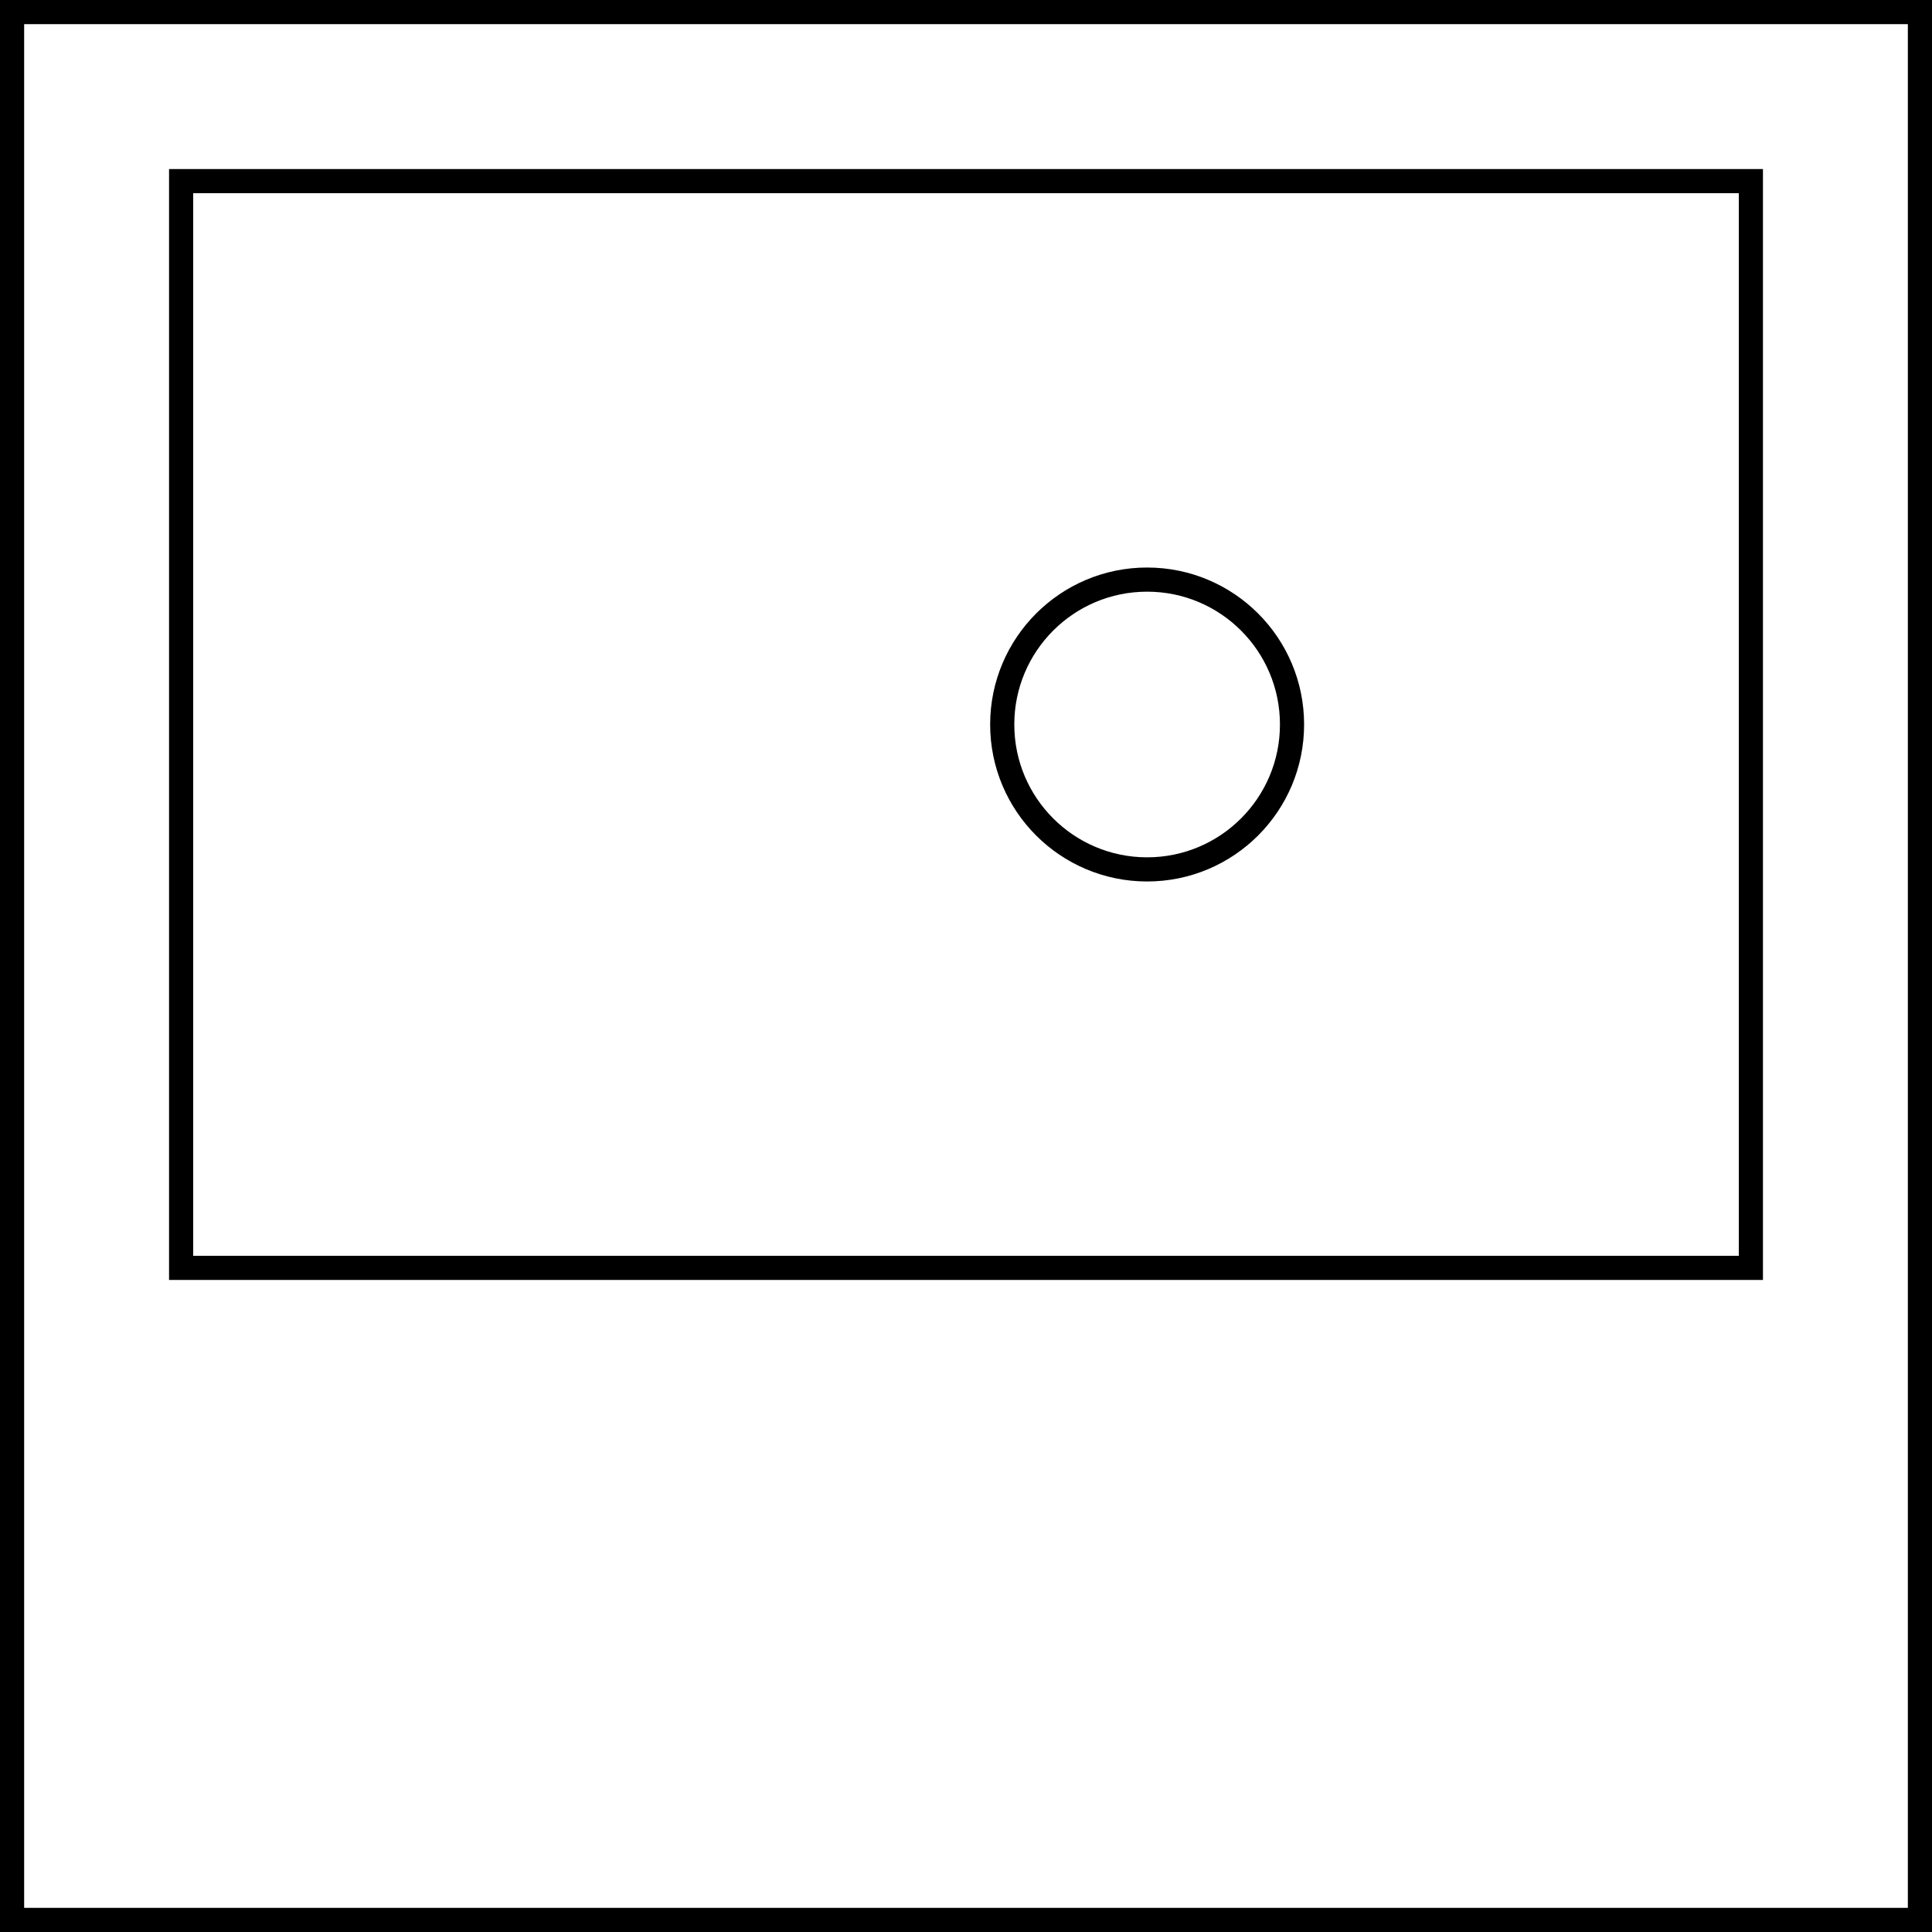
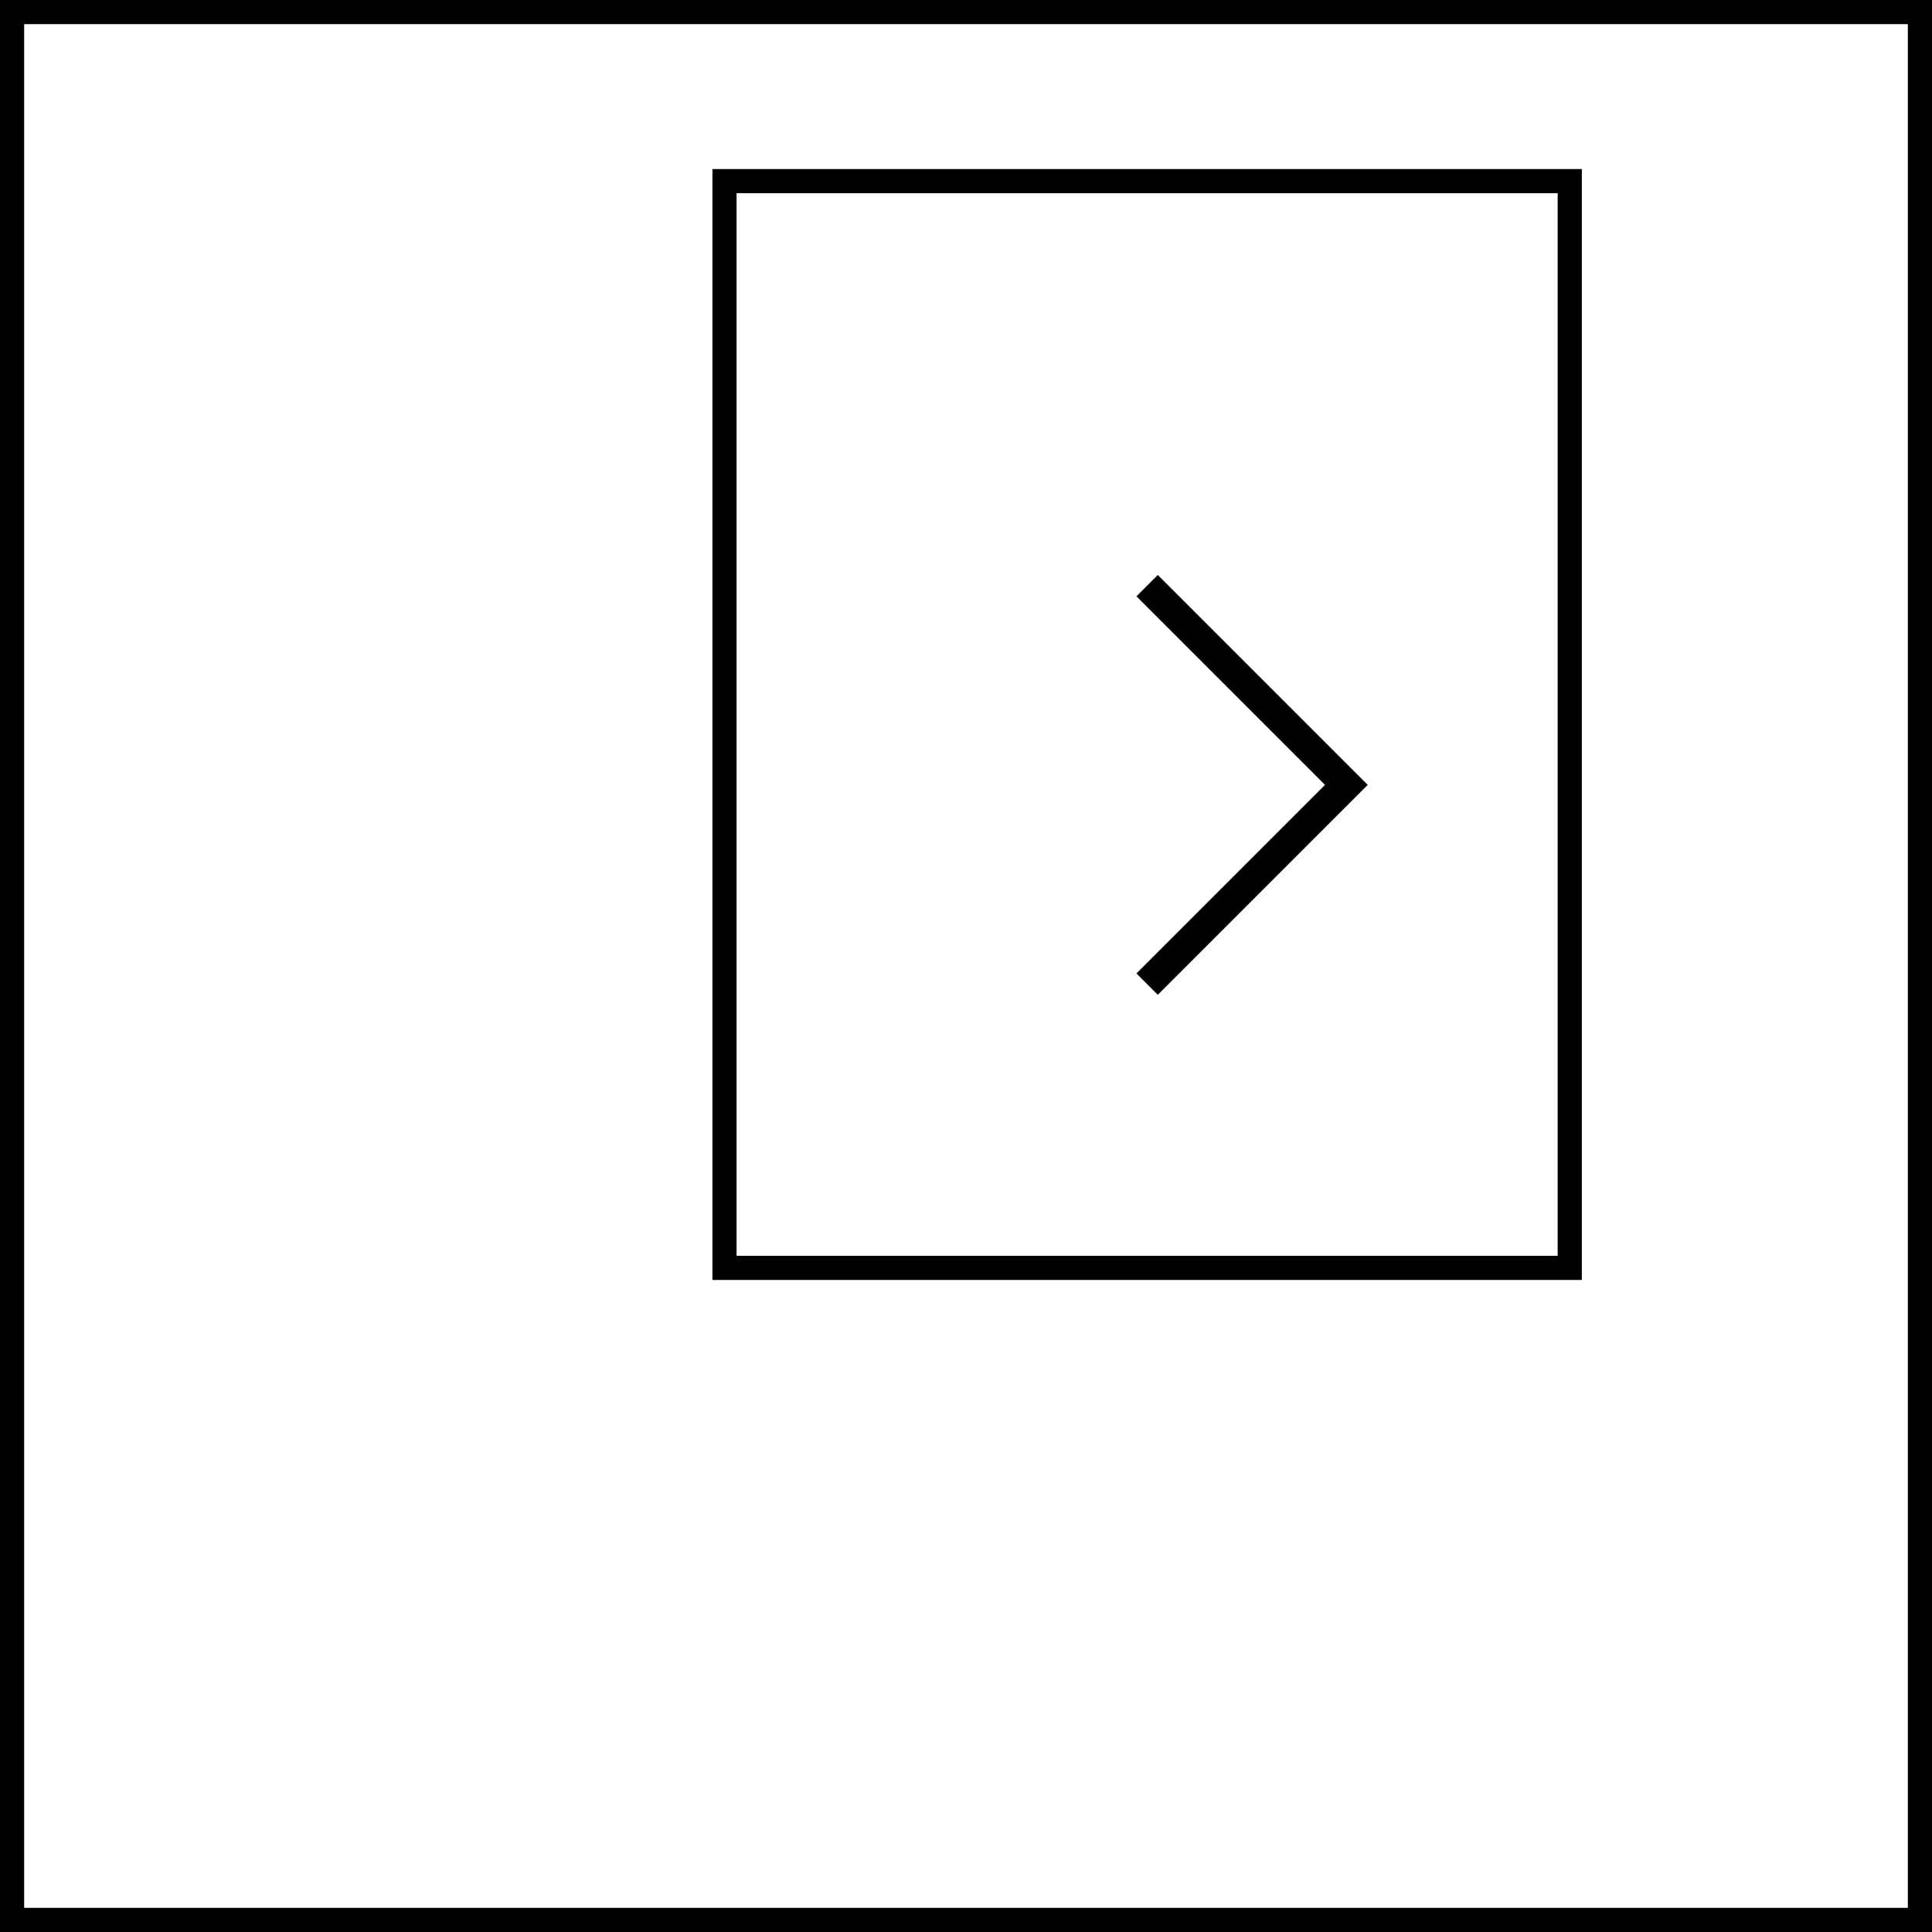
<svg xmlns="http://www.w3.org/2000/svg" viewBox="0 0 160 160">
  <rect x="1" y="1" width="158" height="158" fill="white" stroke="black" stroke-width="2" />
-   <rect x="15" y="15" width="130" height="90" fill="none" stroke="black" stroke-width="2" />
-   <circle cx="95" cy="60" r="12" fill="none" stroke="black" stroke-width="2" />
+   <polyline points="95.0,81.5 111.5,65.0 95.0,48.5" fill="none" stroke="black" stroke-width="2.5" />
+   <rect x="60" y="15" width="70" height="90" fill="none" stroke="black" stroke-width="2" />
</svg>
